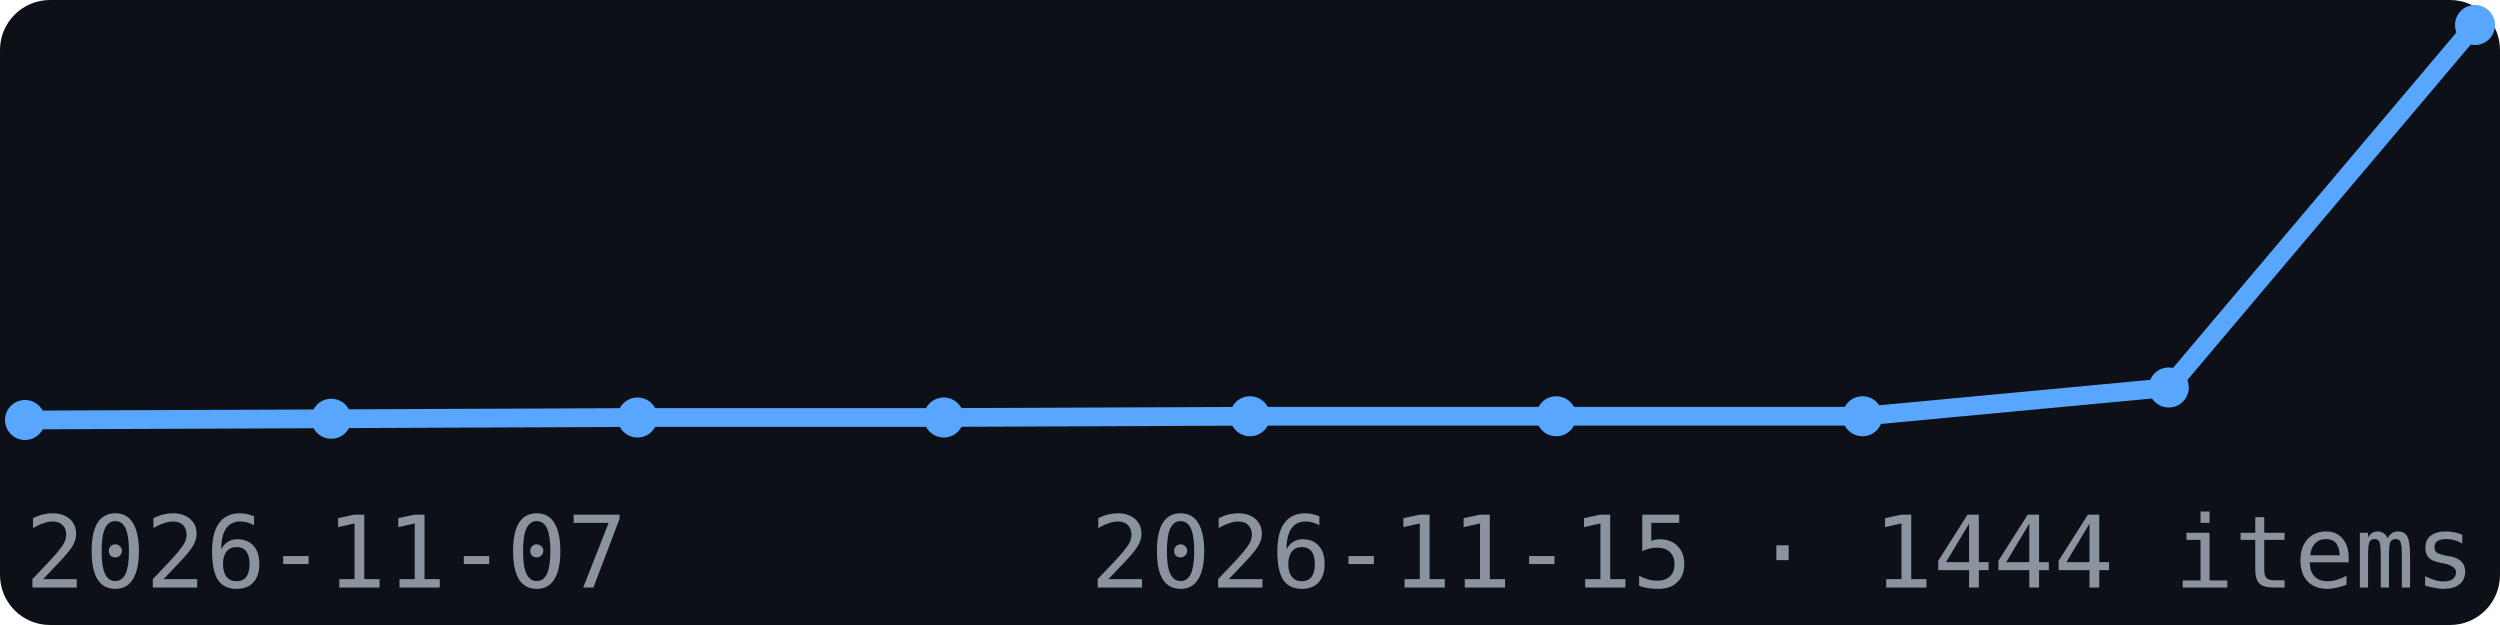
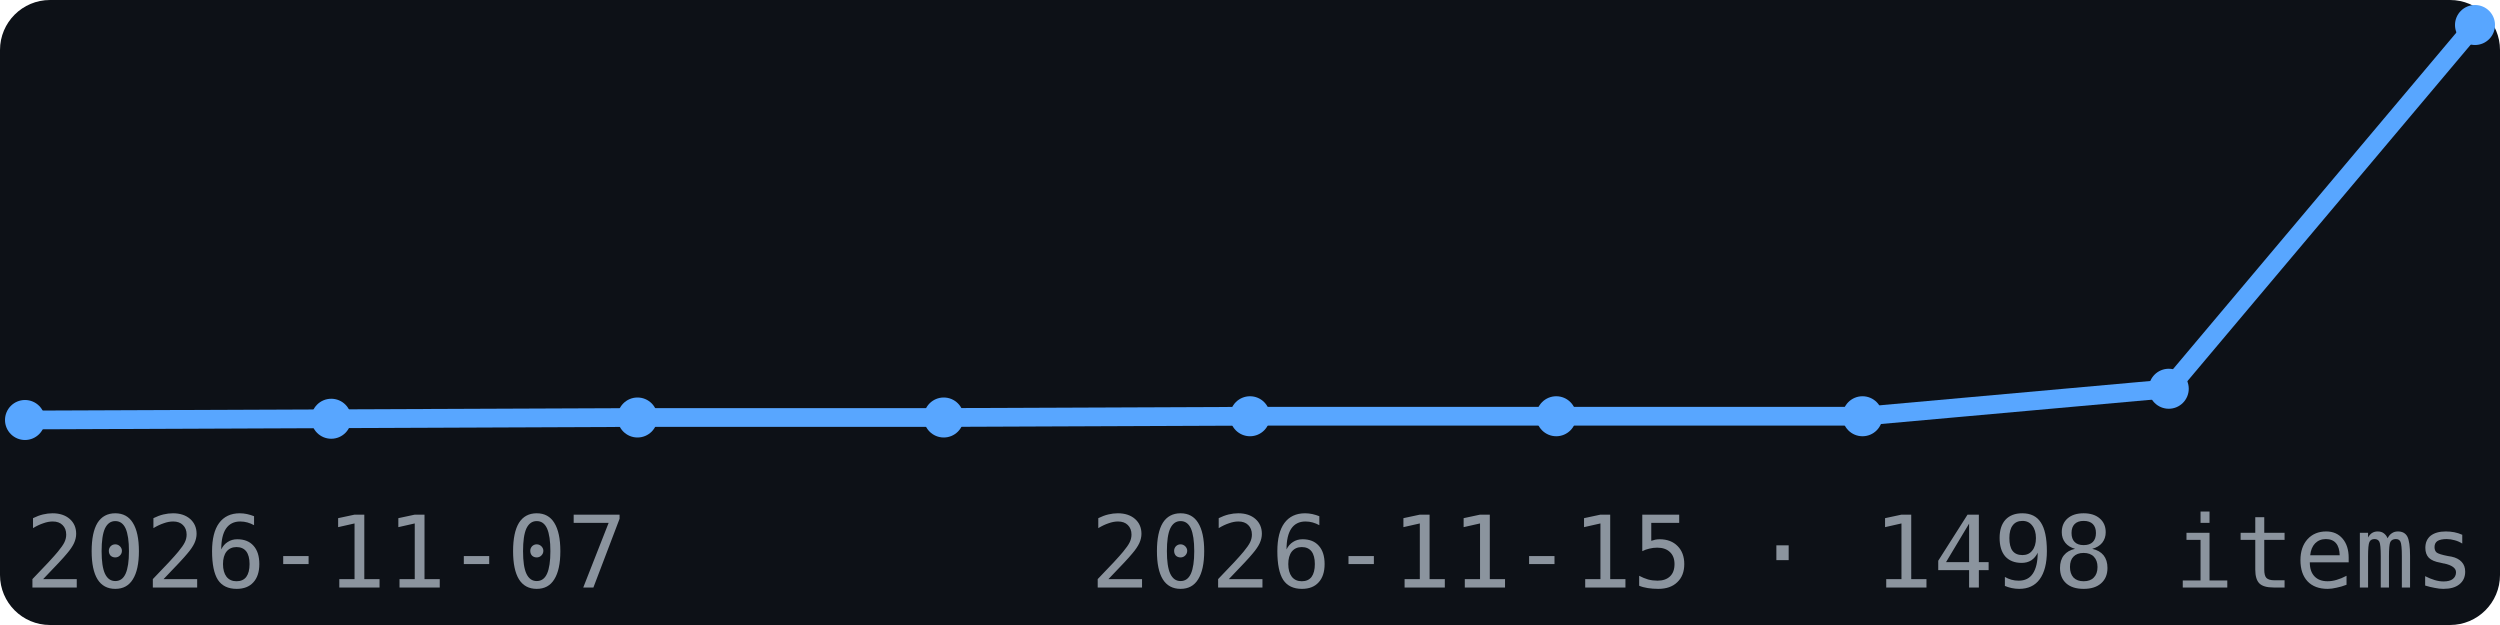
<svg xmlns="http://www.w3.org/2000/svg" width="200" height="50" viewBox="0 0 200 50" font-family="monospace">
  <rect width="200" height="50" fill="#0d1117" rx="4" />
-   <polyline points="2.0,33.6 26.5,33.5 51.0,33.4 75.5,33.4 100.0,33.3 124.5,33.3 149.0,33.3 173.5,31.0 198.0,2.0" fill="none" stroke="#58a6ff" stroke-width="1.5" />
+   <polyline points="2.0,33.6 26.5,33.5 51.0,33.4 75.5,33.4 100.0,33.3 124.5,33.3 149.0,33.3 173.5,31.1 198.0,2.0" fill="none" stroke="#58a6ff" stroke-width="1.5" />
  <circle cx="2.0" cy="33.6" r="1.6" fill="#58a6ff" />
  <circle cx="26.5" cy="33.5" r="1.6" fill="#58a6ff" />
  <circle cx="51.0" cy="33.4" r="1.6" fill="#58a6ff" />
  <circle cx="75.5" cy="33.4" r="1.6" fill="#58a6ff" />
  <circle cx="100.0" cy="33.3" r="1.6" fill="#58a6ff" />
  <circle cx="124.5" cy="33.3" r="1.6" fill="#58a6ff" />
  <circle cx="149.0" cy="33.3" r="1.6" fill="#58a6ff" />
-   <circle cx="173.5" cy="31.0" r="1.6" fill="#58a6ff" />
+   <circle cx="173.5" cy="31.1" r="1.6" fill="#58a6ff" />
  <circle cx="198.0" cy="2.0" r="1.6" fill="#58a6ff" />
  <text x="2" y="47" font-size="8" fill="#8b949e">2026-11-07</text>
-   <text x="198" y="47" font-size="8" fill="#8b949e" text-anchor="end">2026-11-15 · 1444 items</text>
+   <text x="198" y="47" font-size="8" fill="#8b949e" text-anchor="end">2026-11-15 · 1498 items</text>
</svg>
